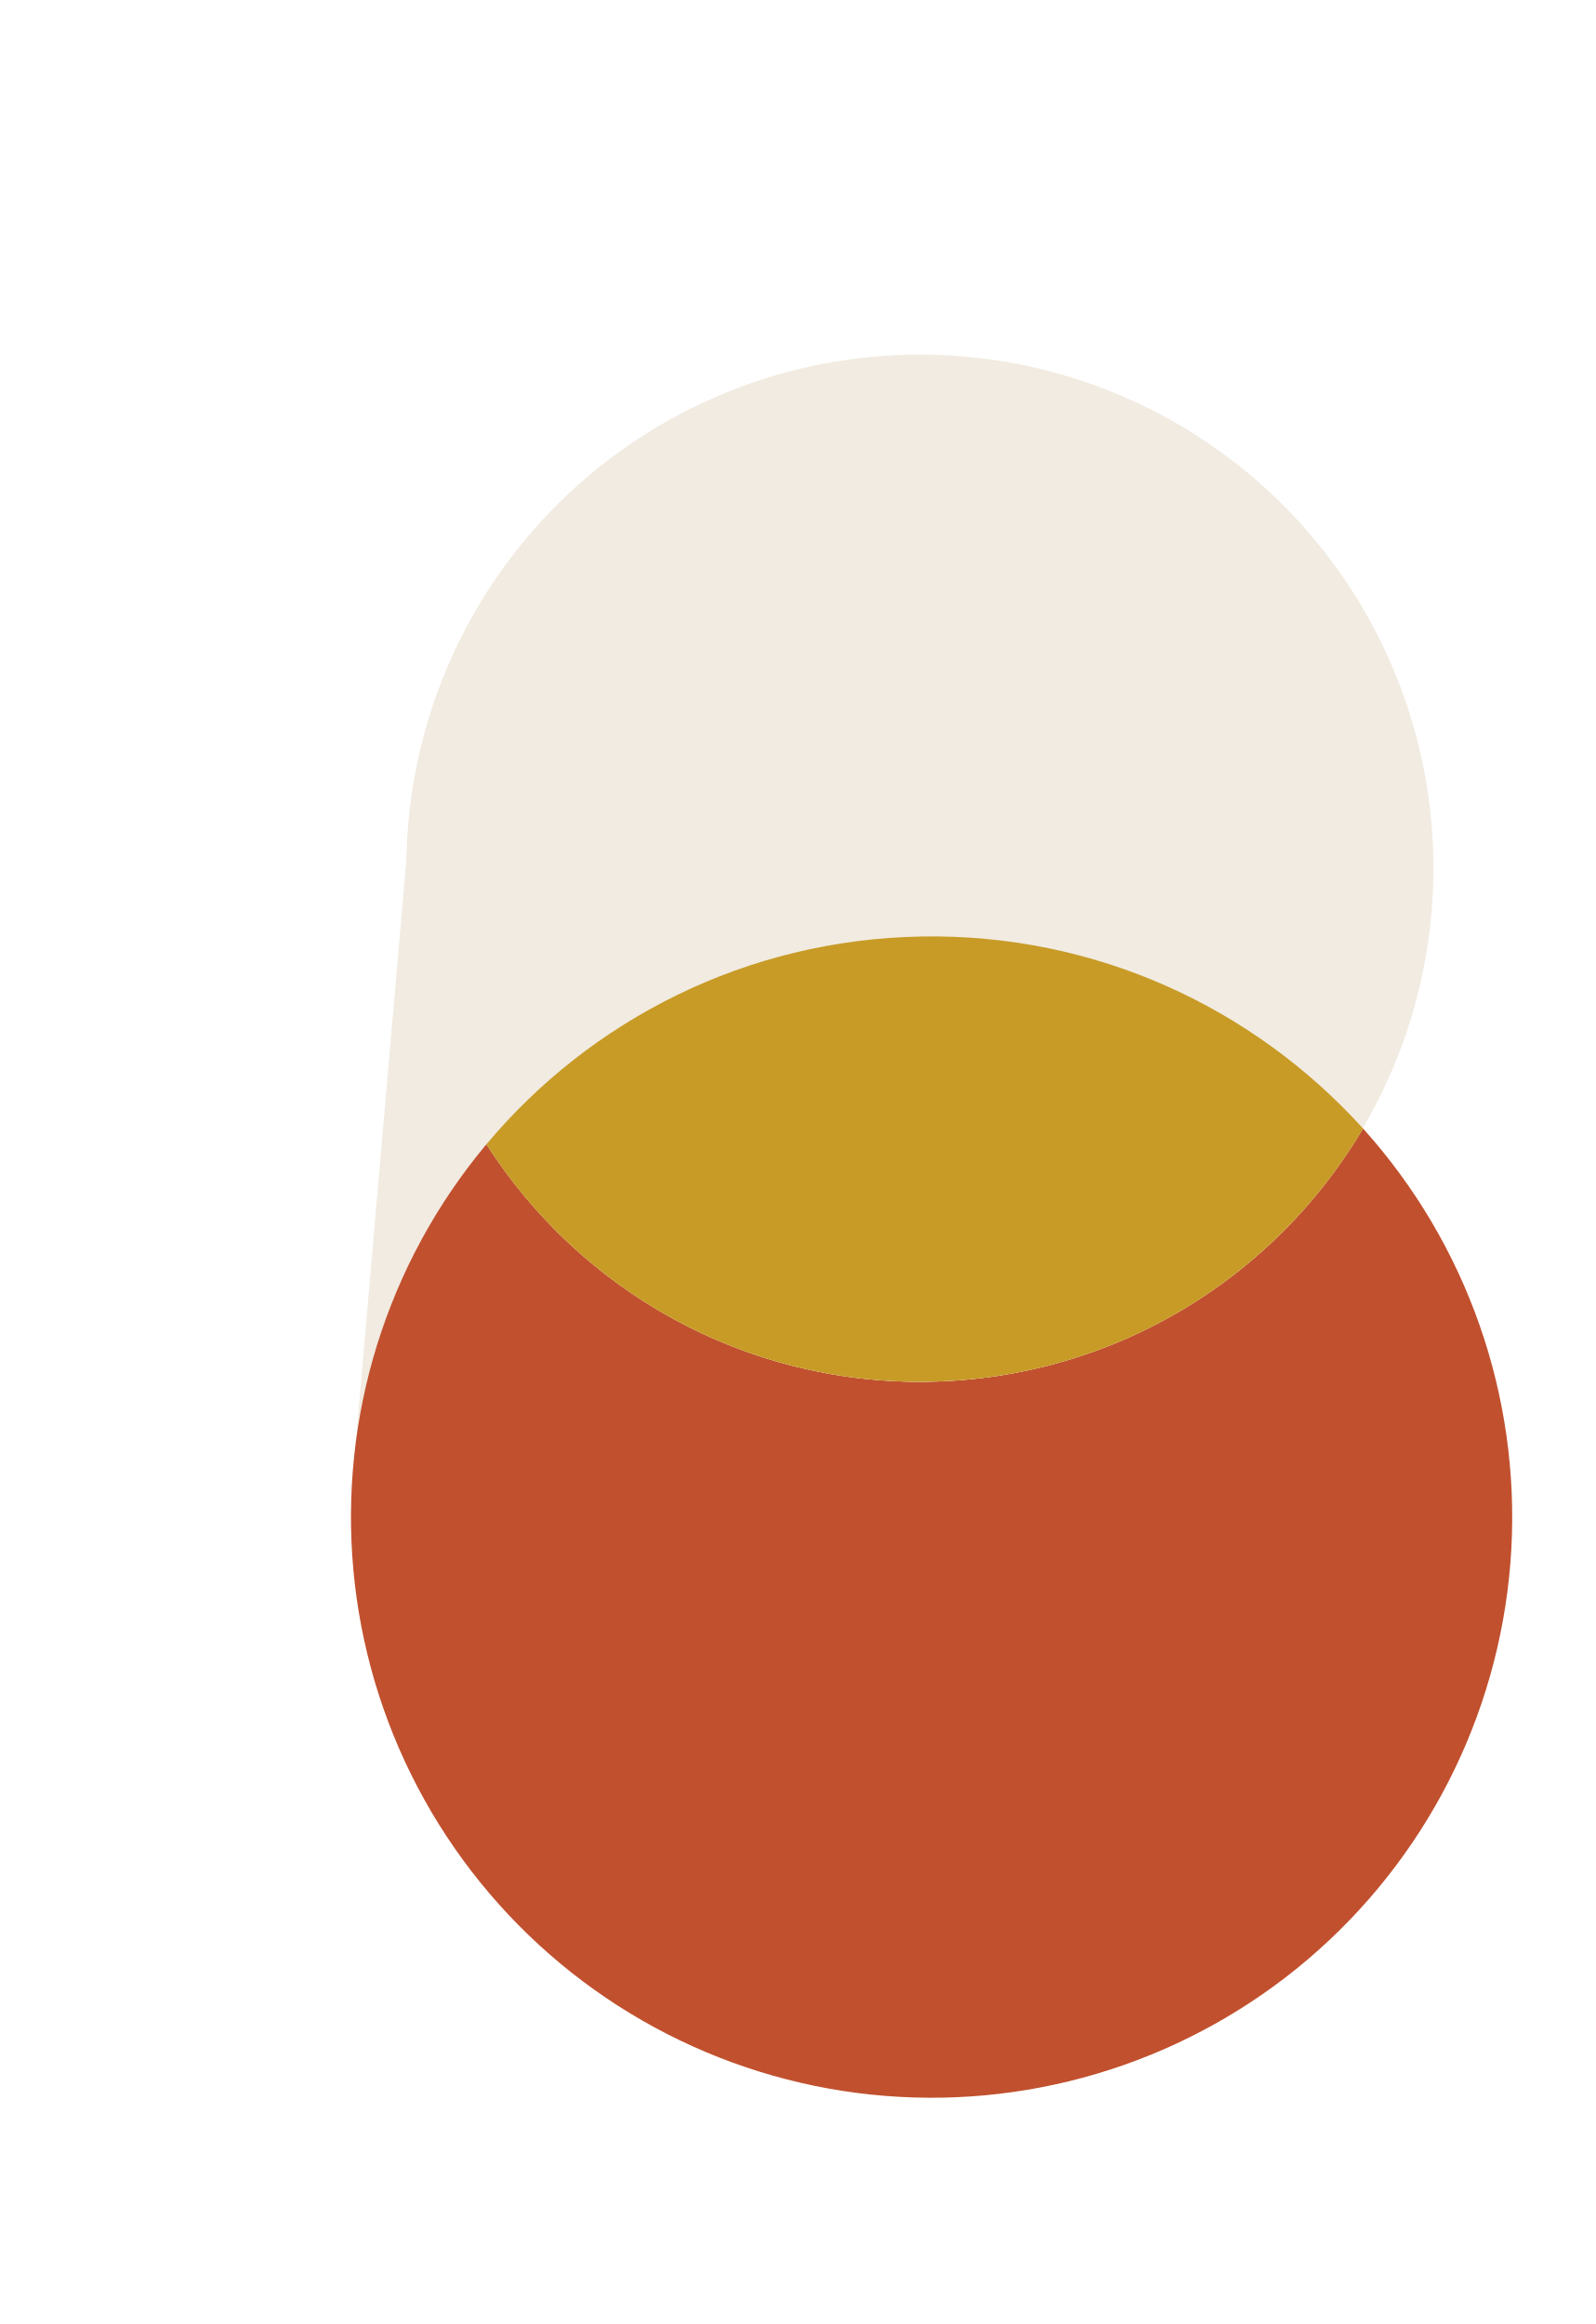
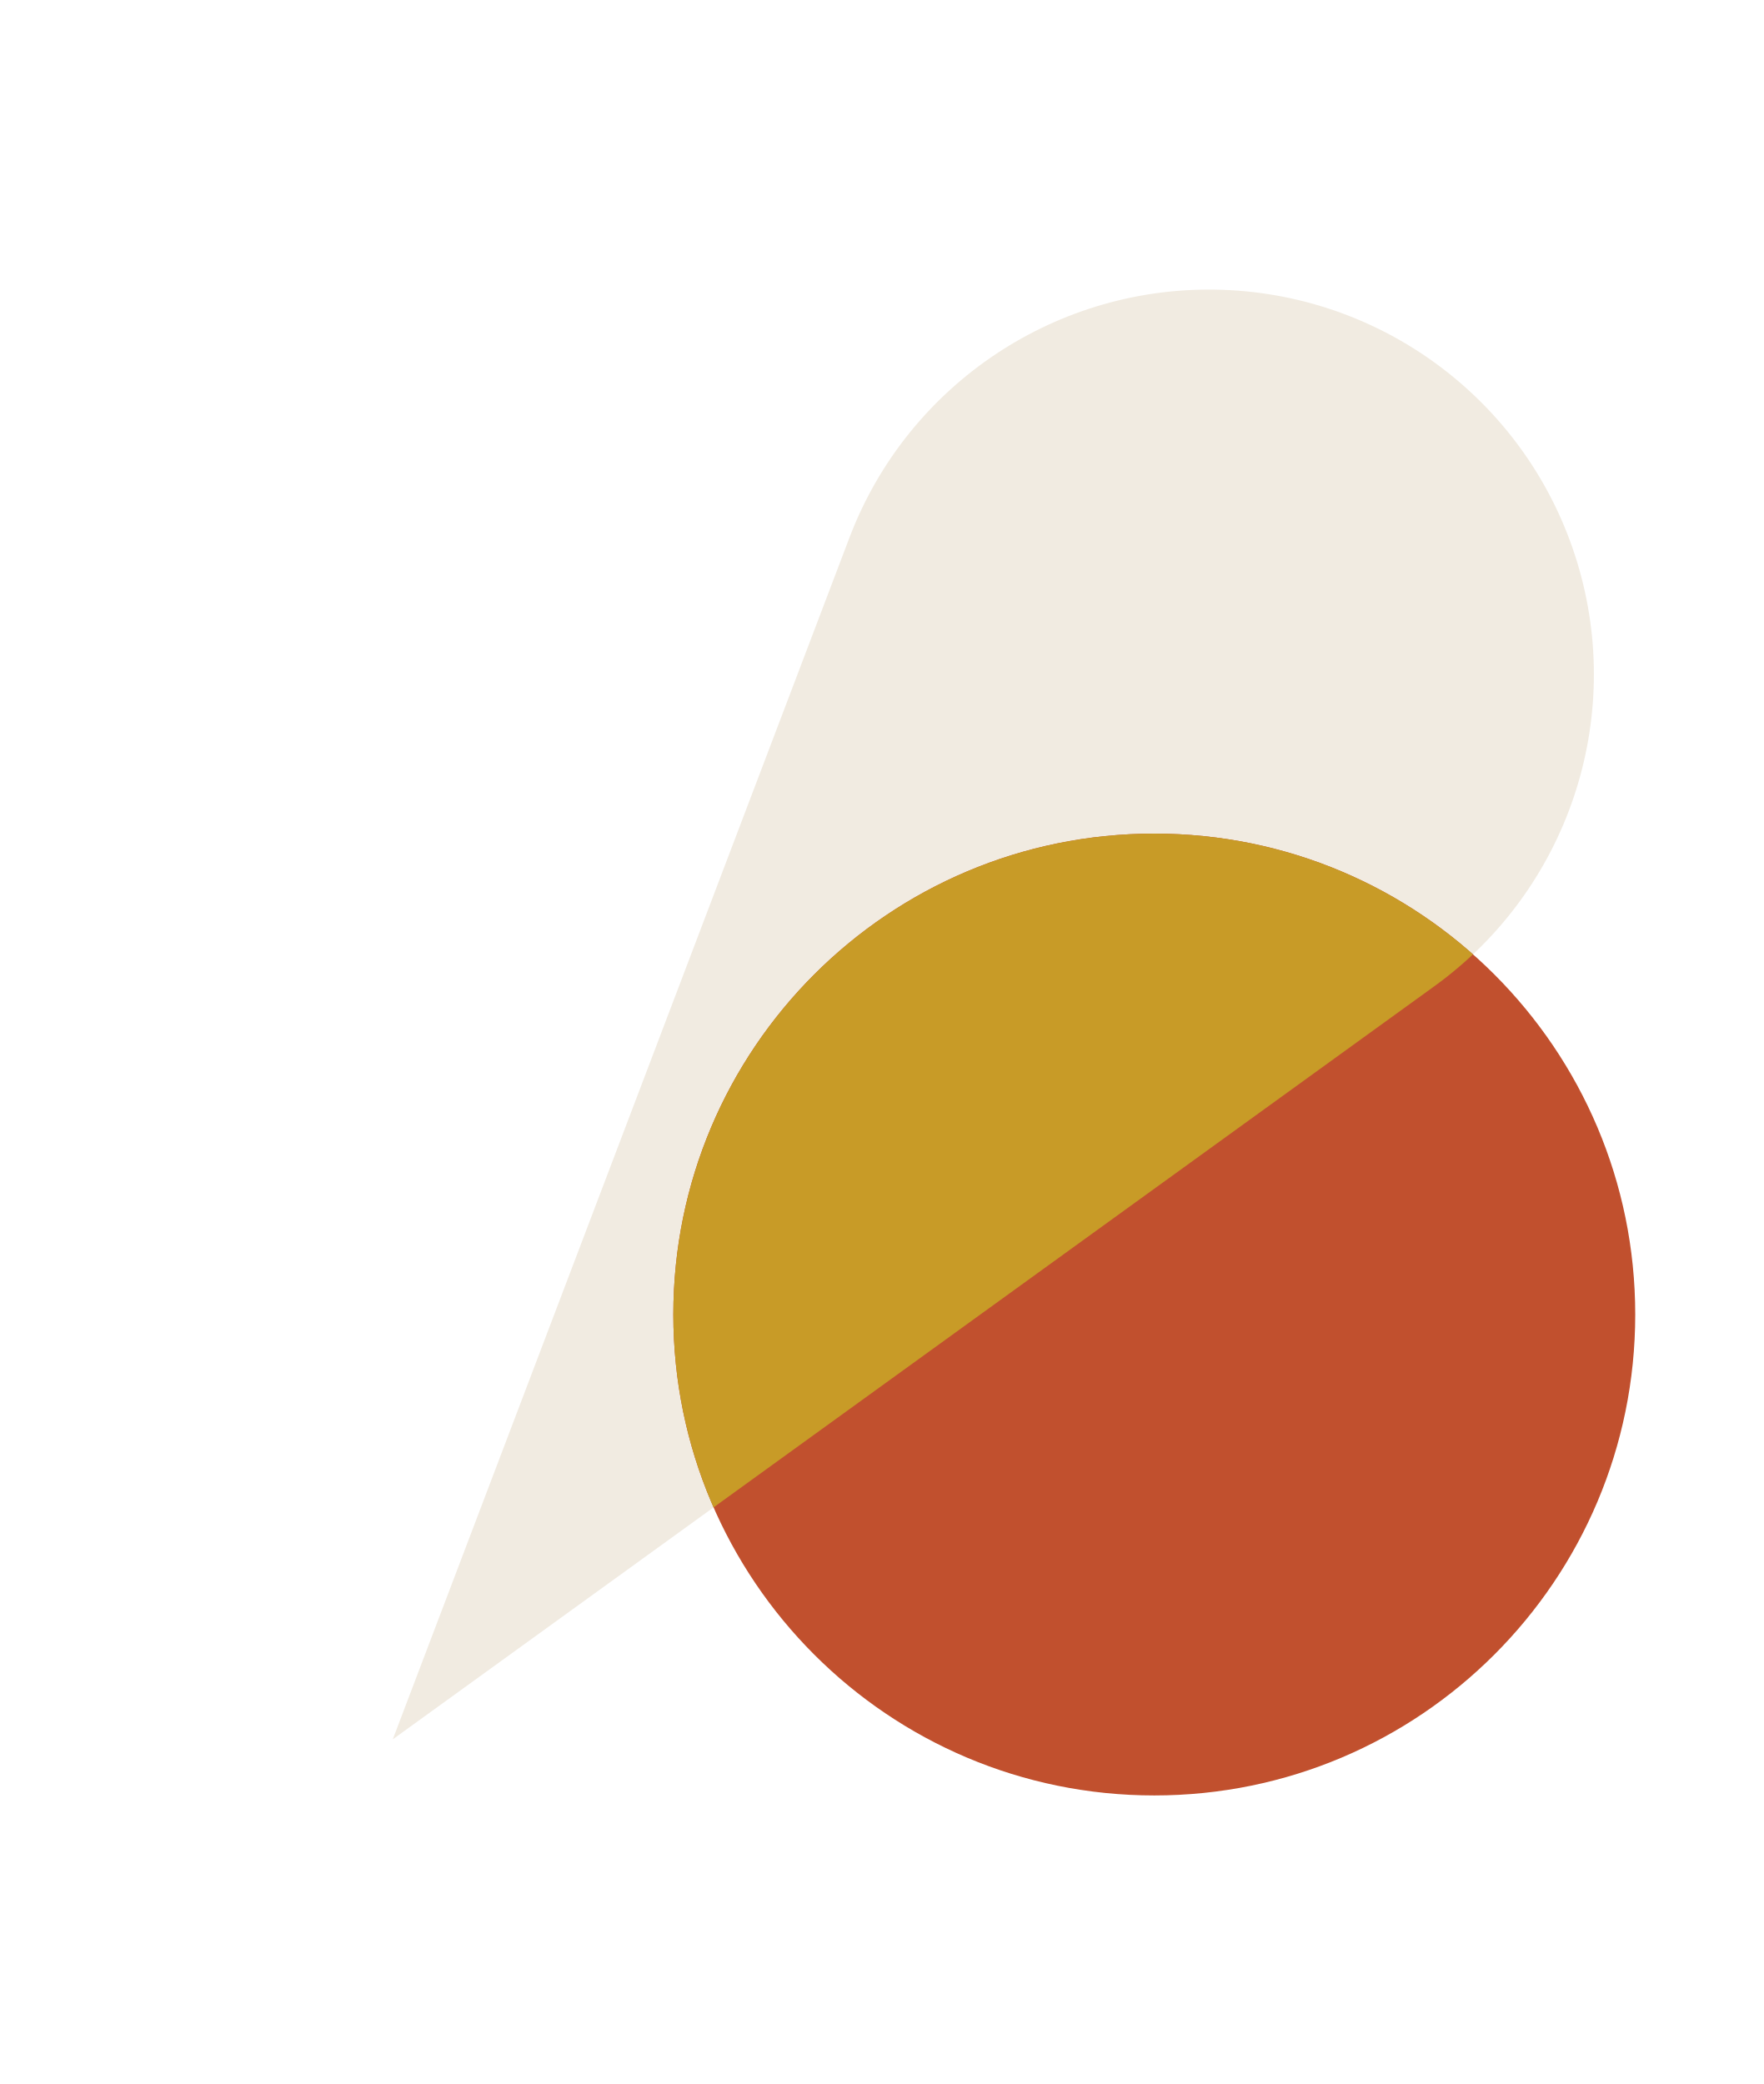
- <svg xmlns="http://www.w3.org/2000/svg" zoomAndPan="magnify" viewBox="140 55 460 670" preserveAspectRatio="xMidYMid meet" version="1.0">
+ <svg xmlns="http://www.w3.org/2000/svg" viewBox="0 0 220 260" role="img" aria-label="BHAG Labs">
  <defs>
-     <clipPath id="854069ee3c">
-       <path d="M 242 289 L 289 289 L 289 480 L 242 480 Z M 242 289 " clip-rule="nonzero" />
-     </clipPath>
-     <clipPath id="d50964c367">
-       <path d="M 258.363 289.168 L 288.266 291.766 L 271.941 479.574 L 242.039 476.977 Z M 258.363 289.168 " clip-rule="nonzero" />
-     </clipPath>
-     <clipPath id="bbd7dbcb03">
-       <path d="M 0 0 L 46.48 0 L 46.48 190.762 L 0 190.762 Z M 0 0 " clip-rule="nonzero" />
-     </clipPath>
-     <clipPath id="800835fa71">
-       <path d="M 16.363 0.168 L 46.266 2.766 L 29.941 190.574 L 0.039 187.977 Z M 16.363 0.168 " clip-rule="nonzero" />
-     </clipPath>
-     <clipPath id="11710e0fe6">
-       <rect x="0" width="47" y="0" height="191" />
-     </clipPath>
-     <clipPath id="bd038d4382">
-       <path d="M 223 147 L 587 147 L 587 644 L 223 644 Z M 223 147 " clip-rule="nonzero" />
-     </clipPath>
-     <clipPath id="825ce4a08a">
-       <path d="M 577.781 147.914 L 586.961 657.082 L 232.27 663.477 L 223.09 154.309 Z M 577.781 147.914 " clip-rule="nonzero" />
-     </clipPath>
-     <clipPath id="73893e0dd8">
-       <path d="M 721.137 68.777 L 731.695 654.434 L 170.785 664.543 L 160.23 78.891 Z M 721.137 68.777 " clip-rule="nonzero" />
-     </clipPath>
-     <clipPath id="237935fd78">
-       <path d="M 241 324 L 576 324 L 576 660 L 241 660 Z M 241 324 " clip-rule="nonzero" />
-     </clipPath>
-     <clipPath id="a91f058d2a">
-       <path d="M 577.781 147.914 L 586.961 657.082 L 232.27 663.477 L 223.09 154.309 Z M 577.781 147.914 " clip-rule="nonzero" />
-     </clipPath>
-     <clipPath id="3b564b87e9">
-       <path d="M 721.137 68.777 L 731.695 654.434 L 170.785 664.543 L 160.23 78.891 Z M 721.137 68.777 " clip-rule="nonzero" />
-     </clipPath>
-     <clipPath id="7cdfc9ba1c">
-       <path d="M 257 157 L 554 157 L 554 454 L 257 454 Z M 257 157 " clip-rule="nonzero" />
-     </clipPath>
-     <clipPath id="b7d3cf6966">
-       <path d="M 577.781 147.914 L 586.961 657.082 L 232.27 663.477 L 223.09 154.309 Z M 577.781 147.914 " clip-rule="nonzero" />
-     </clipPath>
-     <clipPath id="14a102c257">
-       <path d="M 721.137 68.777 L 731.695 654.434 L 170.785 664.543 L 160.23 78.891 Z M 721.137 68.777 " clip-rule="nonzero" />
-     </clipPath>
-     <clipPath id="3f87d21ea0">
-       <path d="M 280 324 L 533 324 L 533 454 L 280 454 Z M 280 324 " clip-rule="nonzero" />
-     </clipPath>
-     <clipPath id="b87af4b4cc">
-       <path d="M 577.781 147.914 L 586.961 657.082 L 232.27 663.477 L 223.09 154.309 Z M 577.781 147.914 " clip-rule="nonzero" />
-     </clipPath>
-     <clipPath id="7a0fa07103">
-       <path d="M 721.137 68.777 L 731.695 654.434 L 170.785 664.543 L 160.23 78.891 Z M 721.137 68.777 " clip-rule="nonzero" />
+     <clipPath id="bl-mark-lens-d">
+       <path d="M 49 217 L 106 67 A 48 48 0 1 1 179 123 Z" />
    </clipPath>
  </defs>
-   <g clip-path="url(#854069ee3c)">
-     <g clip-path="url(#d50964c367)">
-       <g transform="matrix(1, 0, 0, 1, 242, 289)">
-         <g clip-path="url(#11710e0fe6)">
-           <g clip-path="url(#bbd7dbcb03)">
-             <g clip-path="url(#800835fa71)">
-               <path fill="#f1ebe1" d="M 16.363 0.168 L 46.266 2.766 L 29.941 190.594 L 0.039 187.996 Z M 16.363 0.168 " fill-opacity="1" fill-rule="nonzero" />
-             </g>
-           </g>
-         </g>
-       </g>
-     </g>
-   </g>
-   <g clip-path="url(#bd038d4382)">
-     <g clip-path="url(#825ce4a08a)">
-       <g clip-path="url(#73893e0dd8)">
-         <path fill="#f1ebe1" d="M 716.855 69.574 C 711.844 69.664 707.008 69.754 701.996 69.844 C 688.57 70.086 675.145 70.328 661.719 70.566 C 641.848 70.926 622.156 71.281 602.285 71.641 C 578.121 72.074 553.773 72.516 529.605 72.949 C 503.113 73.426 476.617 73.906 449.945 74.387 C 423.273 74.867 396.598 75.348 369.926 75.828 C 345.043 76.277 319.98 76.727 295.098 77.176 C 273.977 77.559 252.852 77.938 231.727 78.32 C 216.691 78.59 201.473 78.863 186.438 79.137 C 179.277 79.266 172.113 79.215 164.777 79.527 C 164.418 79.531 164.238 79.535 163.883 79.543 C 162.09 79.574 160.508 81.215 160.543 83.004 C 160.633 88.016 160.723 93.027 160.812 98.043 C 161.055 111.469 161.301 125.074 161.543 138.5 C 161.902 158.547 162.262 178.418 162.621 198.469 C 163.062 222.812 163.5 247.16 163.941 271.684 C 164.422 298.359 164.902 324.852 165.383 351.523 C 165.867 378.555 166.355 405.586 166.844 432.617 C 167.293 457.68 167.746 482.742 168.199 507.805 C 168.582 529.105 168.965 550.23 169.348 571.531 C 169.621 586.75 169.898 602.145 170.172 617.359 C 170.301 624.52 170.254 631.863 170.562 639.02 C 170.57 639.379 170.578 639.738 170.578 639.918 C 170.656 644.211 177.461 644.09 177.383 639.793 C 177.293 634.781 177.203 629.77 177.109 624.758 C 176.867 611.332 176.625 597.727 176.383 584.301 C 176.02 564.25 175.664 544.379 175.301 524.328 C 174.863 499.984 174.422 475.637 173.98 451.113 C 173.5 424.441 173.023 397.945 172.543 371.273 C 172.055 344.242 171.566 317.211 171.082 290.18 C 170.629 265.117 170.176 240.055 169.727 214.992 C 169.34 193.691 168.961 172.566 168.578 151.266 C 168.301 136.047 168.023 120.652 167.75 105.438 C 167.621 98.277 167.848 90.93 167.359 83.777 C 167.355 83.418 167.348 83.062 167.344 82.883 C 166.289 83.977 165.059 85.25 164.004 86.344 C 169.016 86.254 173.852 86.168 178.863 86.078 C 192.289 85.836 205.715 85.594 219.141 85.352 C 239.012 84.992 258.703 84.637 278.574 84.277 C 302.738 83.844 327.086 83.406 351.254 82.969 C 377.746 82.492 404.242 82.016 430.914 81.535 C 457.586 81.051 484.258 80.57 510.934 80.09 C 535.816 79.641 560.879 79.191 585.762 78.742 C 606.883 78.363 628.008 77.98 649.133 77.602 C 664.168 77.328 679.387 77.055 694.422 76.785 C 701.582 76.656 708.746 76.703 716.082 76.395 C 716.441 76.387 716.621 76.383 716.977 76.379 C 721.27 76.121 721.152 69.496 716.855 69.574 Z M 716.855 69.574 " fill-opacity="1" fill-rule="nonzero" />
-       </g>
-     </g>
-   </g>
-   <g clip-path="url(#237935fd78)">
-     <g clip-path="url(#a91f058d2a)">
-       <g clip-path="url(#3b564b87e9)">
-         <path fill="#c1502e" d="M 411.609 659.746 C 408.871 659.797 406.133 659.777 403.395 659.691 C 400.656 659.609 397.922 659.457 395.188 659.234 C 392.457 659.016 389.734 658.73 387.016 658.379 C 384.301 658.023 381.594 657.605 378.898 657.117 C 376.203 656.633 373.52 656.082 370.852 655.465 C 368.18 654.844 365.527 654.164 362.891 653.414 C 360.258 652.668 357.641 651.855 355.047 650.977 C 352.449 650.102 349.875 649.164 347.328 648.16 C 344.777 647.156 342.254 646.094 339.758 644.965 C 337.258 643.84 334.793 642.652 332.352 641.406 C 329.914 640.156 327.504 638.852 325.133 637.484 C 322.758 636.117 320.418 634.695 318.109 633.215 C 315.805 631.734 313.539 630.195 311.309 628.605 C 309.078 627.012 306.891 625.367 304.742 623.668 C 302.594 621.969 300.488 620.215 298.426 618.414 C 296.359 616.609 294.344 614.758 292.371 612.855 C 290.398 610.953 288.477 609.004 286.602 607.008 C 284.723 605.012 282.898 602.969 281.121 600.883 C 279.348 598.797 277.621 596.668 275.949 594.5 C 274.277 592.328 272.664 590.117 271.098 587.867 C 269.535 585.617 268.031 583.328 266.578 581.004 C 265.129 578.68 263.734 576.324 262.402 573.93 C 261.066 571.539 259.789 569.113 258.574 566.66 C 257.359 564.203 256.203 561.719 255.109 559.207 C 254.016 556.695 252.984 554.16 252.016 551.598 C 251.047 549.035 250.141 546.449 249.297 543.844 C 248.457 541.234 247.676 538.609 246.965 535.965 C 246.25 533.32 245.602 530.656 245.02 527.98 C 244.438 525.305 243.918 522.613 243.469 519.914 C 243.02 517.211 242.633 514.5 242.316 511.777 C 242 509.055 241.75 506.328 241.566 503.594 C 241.379 500.859 241.266 498.125 241.215 495.387 C 241.164 492.645 241.184 489.906 241.27 487.168 C 241.352 484.43 241.504 481.695 241.727 478.965 C 241.945 476.234 242.23 473.512 242.582 470.793 C 242.938 468.078 243.355 465.371 243.844 462.672 C 244.328 459.977 244.879 457.293 245.496 454.625 C 246.117 451.957 246.797 449.305 247.547 446.668 C 248.293 444.031 249.105 441.418 249.984 438.82 C 250.859 436.227 251.797 433.652 252.801 431.102 C 253.805 428.555 254.867 426.031 255.996 423.531 C 257.121 421.035 258.309 418.566 259.555 416.129 C 260.805 413.688 262.109 411.281 263.477 408.906 C 264.844 406.531 266.266 404.191 267.746 401.887 C 269.227 399.582 270.766 397.312 272.355 395.086 C 273.949 392.855 275.594 390.664 277.293 388.516 C 278.992 386.367 280.746 384.262 282.547 382.199 C 284.352 380.137 286.203 378.121 288.105 376.148 C 290.008 374.176 291.957 372.25 293.953 370.375 C 295.949 368.5 297.992 366.672 300.078 364.898 C 302.164 363.121 304.293 361.398 306.461 359.727 C 308.633 358.055 310.844 356.438 313.094 354.875 C 315.344 353.312 317.633 351.805 319.957 350.355 C 322.281 348.902 324.637 347.512 327.031 346.176 C 329.422 344.84 331.848 343.566 334.301 342.352 C 336.758 341.133 339.242 339.98 341.754 338.887 C 344.266 337.793 346.801 336.762 349.363 335.793 C 351.926 334.82 354.512 333.914 357.117 333.074 C 359.727 332.23 362.352 331.453 364.996 330.738 C 367.641 330.027 370.305 329.379 372.98 328.797 C 375.656 328.211 378.348 327.695 381.051 327.246 C 383.75 326.793 386.465 326.41 389.184 326.094 C 391.906 325.773 394.633 325.523 397.367 325.34 C 400.102 325.156 402.836 325.039 405.574 324.992 C 408.316 324.941 411.055 324.961 413.793 325.043 C 416.531 325.129 419.266 325.281 421.996 325.5 C 424.727 325.719 427.449 326.008 430.168 326.359 C 432.887 326.711 435.59 327.133 438.289 327.617 C 440.984 328.105 443.668 328.656 446.336 329.273 C 449.004 329.891 451.656 330.574 454.293 331.32 C 456.93 332.07 459.543 332.883 462.141 333.758 C 464.734 334.637 467.309 335.574 469.859 336.578 C 472.406 337.578 474.93 338.645 477.43 339.77 C 479.926 340.898 482.395 342.086 484.832 343.332 C 487.273 344.578 489.68 345.887 492.055 347.254 C 494.43 348.617 496.77 350.043 499.074 351.523 C 501.379 353.004 503.648 354.539 505.875 356.133 C 508.105 357.723 510.297 359.371 512.445 361.07 C 514.594 362.77 516.699 364.52 518.762 366.324 C 520.824 368.125 522.84 369.98 524.812 371.883 C 526.785 373.785 528.711 375.734 530.586 377.73 C 532.461 379.727 534.289 381.766 536.062 383.852 C 537.84 385.938 539.562 388.066 541.234 390.238 C 542.906 392.41 544.523 394.621 546.086 396.871 C 547.648 399.121 549.156 401.406 550.605 403.73 C 552.059 406.055 553.449 408.414 554.785 410.805 C 556.121 413.199 557.395 415.621 558.609 418.078 C 559.828 420.531 560.98 423.016 562.074 425.527 C 563.168 428.039 564.199 430.578 565.172 433.141 C 566.141 435.703 567.047 438.289 567.887 440.895 C 568.73 443.5 569.508 446.129 570.223 448.773 C 570.934 451.418 571.582 454.078 572.164 456.754 C 572.75 459.434 573.266 462.121 573.715 464.824 C 574.168 467.527 574.551 470.238 574.867 472.961 C 575.188 475.68 575.438 478.41 575.621 481.141 C 575.805 483.875 575.922 486.613 575.969 489.352 C 576.02 492.09 576.004 494.828 575.918 497.566 C 575.832 500.305 575.68 503.043 575.461 505.773 C 575.242 508.504 574.953 511.227 574.602 513.945 C 574.25 516.66 573.828 519.367 573.344 522.062 C 572.855 524.758 572.305 527.441 571.688 530.113 C 571.07 532.781 570.387 535.434 569.641 538.07 C 568.891 540.703 568.078 543.32 567.203 545.914 C 566.328 548.512 565.387 551.086 564.383 553.633 C 563.383 556.184 562.316 558.707 561.191 561.203 C 560.062 563.703 558.875 566.172 557.629 568.609 C 556.383 571.047 555.074 573.457 553.707 575.832 C 552.344 578.207 550.918 580.547 549.438 582.852 C 547.957 585.156 546.422 587.422 544.828 589.652 C 543.238 591.883 541.59 594.07 539.891 596.219 C 538.191 598.367 536.441 600.473 534.637 602.539 C 532.836 604.602 530.98 606.617 529.078 608.59 C 527.18 610.562 525.23 612.484 523.23 614.359 C 521.234 616.238 519.195 618.062 517.109 619.84 C 515.023 621.617 512.895 623.34 510.723 625.012 C 508.551 626.684 506.34 628.301 504.09 629.863 C 501.84 631.426 499.555 632.93 497.23 634.383 C 494.906 635.832 492.547 637.227 490.156 638.559 C 487.762 639.895 485.34 641.172 482.883 642.387 C 480.43 643.602 477.945 644.758 475.434 645.852 C 472.922 646.945 470.383 647.977 467.82 648.945 C 465.258 649.914 462.676 650.82 460.066 651.664 C 457.461 652.504 454.832 653.285 452.188 653.996 C 449.543 654.711 446.883 655.359 444.207 655.941 C 441.527 656.523 438.84 657.043 436.137 657.492 C 433.434 657.941 430.723 658.328 428 658.645 C 425.281 658.961 422.551 659.215 419.82 659.398 C 417.086 659.582 414.348 659.695 411.609 659.746 Z M 411.609 659.746 " fill-opacity="1" fill-rule="nonzero" />
-       </g>
-     </g>
-   </g>
-   <g clip-path="url(#7cdfc9ba1c)">
-     <g clip-path="url(#b7d3cf6966)">
-       <g clip-path="url(#14a102c257)">
-         <path fill="#f1ebe1" d="M 407.891 453.344 C 405.465 453.387 403.043 453.371 400.621 453.297 C 398.199 453.223 395.781 453.086 393.367 452.891 C 390.949 452.699 388.539 452.445 386.137 452.133 C 383.734 451.82 381.34 451.449 378.957 451.02 C 376.57 450.59 374.199 450.102 371.836 449.555 C 369.477 449.008 367.129 448.406 364.801 447.742 C 362.469 447.082 360.156 446.363 357.859 445.59 C 355.562 444.812 353.289 443.98 351.031 443.094 C 348.777 442.207 346.543 441.266 344.336 440.27 C 342.129 439.273 339.945 438.223 337.785 437.121 C 335.629 436.016 333.5 434.859 331.398 433.652 C 329.301 432.445 327.23 431.188 325.191 429.875 C 323.152 428.566 321.145 427.207 319.176 425.801 C 317.203 424.391 315.266 422.934 313.363 421.434 C 311.465 419.93 309.602 418.379 307.777 416.785 C 305.953 415.191 304.168 413.551 302.426 411.871 C 300.68 410.188 298.98 408.461 297.32 406.695 C 295.66 404.93 294.043 403.125 292.473 401.281 C 290.902 399.434 289.379 397.551 287.898 395.633 C 286.422 393.711 284.992 391.758 283.609 389.766 C 282.227 387.777 280.895 385.754 279.609 383.699 C 278.328 381.641 277.098 379.555 275.914 377.441 C 274.734 375.324 273.605 373.18 272.531 371.008 C 271.457 368.836 270.434 366.641 269.469 364.418 C 268.5 362.195 267.586 359.953 266.73 357.688 C 265.871 355.418 265.07 353.133 264.324 350.828 C 263.582 348.523 262.895 346.199 262.262 343.859 C 261.629 341.52 261.059 339.168 260.543 336.797 C 260.027 334.43 259.57 332.051 259.172 329.66 C 258.773 327.27 258.434 324.871 258.152 322.465 C 257.871 320.059 257.648 317.645 257.484 315.227 C 257.324 312.812 257.219 310.391 257.176 307.969 C 257.133 305.543 257.148 303.121 257.223 300.699 C 257.301 298.277 257.434 295.859 257.629 293.445 C 257.82 291.027 258.074 288.617 258.387 286.215 C 258.699 283.812 259.07 281.418 259.5 279.035 C 259.93 276.648 260.418 274.277 260.965 271.914 C 261.512 269.555 262.113 267.207 262.777 264.879 C 263.438 262.547 264.156 260.234 264.93 257.938 C 265.707 255.641 266.539 253.367 267.426 251.109 C 268.312 248.855 269.254 246.621 270.25 244.414 C 271.246 242.207 272.297 240.023 273.398 237.863 C 274.504 235.707 275.66 233.578 276.867 231.477 C 278.074 229.379 279.336 227.309 280.645 225.27 C 281.953 223.23 283.312 221.223 284.723 219.254 C 286.129 217.281 287.586 215.344 289.09 213.445 C 290.59 211.543 292.141 209.68 293.734 207.855 C 295.328 206.031 296.969 204.246 298.652 202.504 C 300.332 200.758 302.059 199.059 303.824 197.398 C 305.59 195.738 307.395 194.121 309.238 192.551 C 311.086 190.98 312.969 189.457 314.887 187.977 C 316.809 186.5 318.762 185.07 320.754 183.688 C 322.742 182.305 324.766 180.973 326.82 179.688 C 328.879 178.406 330.965 177.176 333.078 175.992 C 335.195 174.812 337.34 173.684 339.512 172.609 C 341.684 171.535 343.879 170.512 346.102 169.547 C 348.324 168.578 350.566 167.664 352.832 166.809 C 355.102 165.949 357.387 165.148 359.691 164.402 C 362 163.66 364.32 162.973 366.66 162.34 C 369 161.707 371.355 161.137 373.723 160.621 C 376.09 160.105 378.469 159.648 380.859 159.25 C 383.25 158.852 385.648 158.512 388.055 158.23 C 390.461 157.949 392.875 157.727 395.293 157.562 C 397.711 157.402 400.129 157.297 402.551 157.254 C 404.977 157.211 407.398 157.227 409.82 157.301 C 412.242 157.379 414.66 157.512 417.078 157.707 C 419.492 157.898 421.902 158.152 424.305 158.465 C 426.707 158.777 429.102 159.148 431.484 159.578 C 433.871 160.008 436.242 160.496 438.605 161.043 C 440.965 161.59 443.312 162.191 445.641 162.855 C 447.973 163.516 450.289 164.234 452.582 165.008 C 454.879 165.785 457.156 166.617 459.41 167.504 C 461.664 168.391 463.898 169.332 466.105 170.328 C 468.316 171.324 470.496 172.375 472.656 173.477 C 474.812 174.582 476.941 175.738 479.043 176.945 C 481.145 178.152 483.211 179.414 485.25 180.723 C 487.289 182.031 489.297 183.391 491.266 184.801 C 493.238 186.207 495.176 187.664 497.078 189.168 C 498.977 190.668 500.84 192.219 502.664 193.812 C 504.488 195.406 506.273 197.047 508.016 198.73 C 509.762 200.41 511.465 202.137 513.121 203.902 C 514.781 205.668 516.398 207.473 517.969 209.316 C 519.539 211.164 521.062 213.047 522.543 214.965 C 524.02 216.887 525.449 218.84 526.832 220.832 C 528.215 222.82 529.547 224.844 530.832 226.898 C 532.113 228.957 533.348 231.043 534.527 233.156 C 535.707 235.273 536.836 237.418 537.91 239.59 C 538.984 241.762 540.008 243.957 540.977 246.18 C 541.941 248.402 542.855 250.645 543.711 252.91 C 544.57 255.18 545.371 257.465 546.117 259.77 C 546.859 262.078 547.551 264.398 548.18 266.738 C 548.812 269.078 549.383 271.434 549.898 273.801 C 550.414 276.168 550.871 278.547 551.27 280.938 C 551.672 283.328 552.012 285.727 552.289 288.133 C 552.57 290.539 552.793 292.953 552.957 295.371 C 553.117 297.789 553.223 300.207 553.266 302.629 C 553.309 305.055 553.293 307.477 553.219 309.898 C 553.145 312.32 553.008 314.738 552.812 317.156 C 552.621 319.57 552.367 321.98 552.055 324.383 C 551.742 326.785 551.371 329.18 550.941 331.562 C 550.512 333.949 550.023 336.32 549.477 338.684 C 548.93 341.043 548.328 343.391 547.664 345.719 C 547.004 348.051 546.285 350.367 545.512 352.66 C 544.734 354.957 543.902 357.234 543.016 359.488 C 542.129 361.742 541.188 363.977 540.191 366.184 C 539.195 368.395 538.145 370.574 537.043 372.734 C 535.938 374.891 534.781 377.02 533.574 379.121 C 532.367 381.223 531.109 383.289 529.797 385.328 C 528.488 387.367 527.129 389.375 525.723 391.348 C 524.312 393.316 522.855 395.254 521.355 397.156 C 519.852 399.055 518.301 400.918 516.707 402.742 C 515.113 404.566 513.473 406.352 511.789 408.094 C 510.109 409.84 508.383 411.543 506.617 413.199 C 504.852 414.859 503.047 416.477 501.203 418.047 C 499.355 419.617 497.473 421.141 495.555 422.621 C 493.633 424.098 491.68 425.527 489.688 426.91 C 487.699 428.293 485.676 429.625 483.621 430.91 C 481.562 432.191 479.477 433.426 477.363 434.605 C 475.246 435.785 473.102 436.914 470.93 437.988 C 468.758 439.062 466.562 440.086 464.34 441.055 C 462.117 442.02 459.875 442.934 457.609 443.789 C 455.34 444.648 453.055 445.449 450.75 446.195 C 448.445 446.938 446.121 447.629 443.781 448.258 C 441.441 448.891 439.086 449.461 436.719 449.977 C 434.352 450.492 431.973 450.949 429.582 451.348 C 427.191 451.75 424.793 452.09 422.387 452.367 C 419.98 452.648 417.566 452.871 415.148 453.035 C 412.734 453.195 410.312 453.301 407.891 453.344 Z M 407.891 453.344 " fill-opacity="1" fill-rule="nonzero" />
-       </g>
-     </g>
-   </g>
-   <g clip-path="url(#3f87d21ea0)">
-     <g clip-path="url(#b87af4b4cc)">
-       <g clip-path="url(#7a0fa07103)">
-         <path fill="#f1ebe1" d="M 407.891 453.344 C 354.363 454.309 307.133 426.867 280.23 384.91 C 310.207 349.094 355.094 325.902 405.574 324.992 C 456.059 324.082 501.574 345.645 533 380.355 C 507.629 423.254 461.414 452.379 407.891 453.344 Z M 407.891 453.344 " fill-opacity="1" fill-rule="nonzero" />
-         <path fill="#c89b27" d="M 407.891 453.344 C 354.363 454.309 307.133 426.867 280.23 384.91 C 310.207 349.094 355.094 325.902 405.574 324.992 C 456.059 324.082 501.574 345.645 533 380.355 C 507.629 423.254 461.414 452.379 407.891 453.344 Z M 407.891 453.344 " fill-opacity="1" fill-rule="nonzero" />
-       </g>
-     </g>
-   </g>
+   <path d="M 49 217 L 106 67 A 48 48 0 1 1 179 123 Z" fill="#f1ebe1" />
+   <circle cx="144" cy="164" r="60" fill="#c1502e" />
+   <circle cx="144" cy="164" r="60" fill="#c89b27" clip-path="url(#bl-mark-lens-d)" />
</svg>
